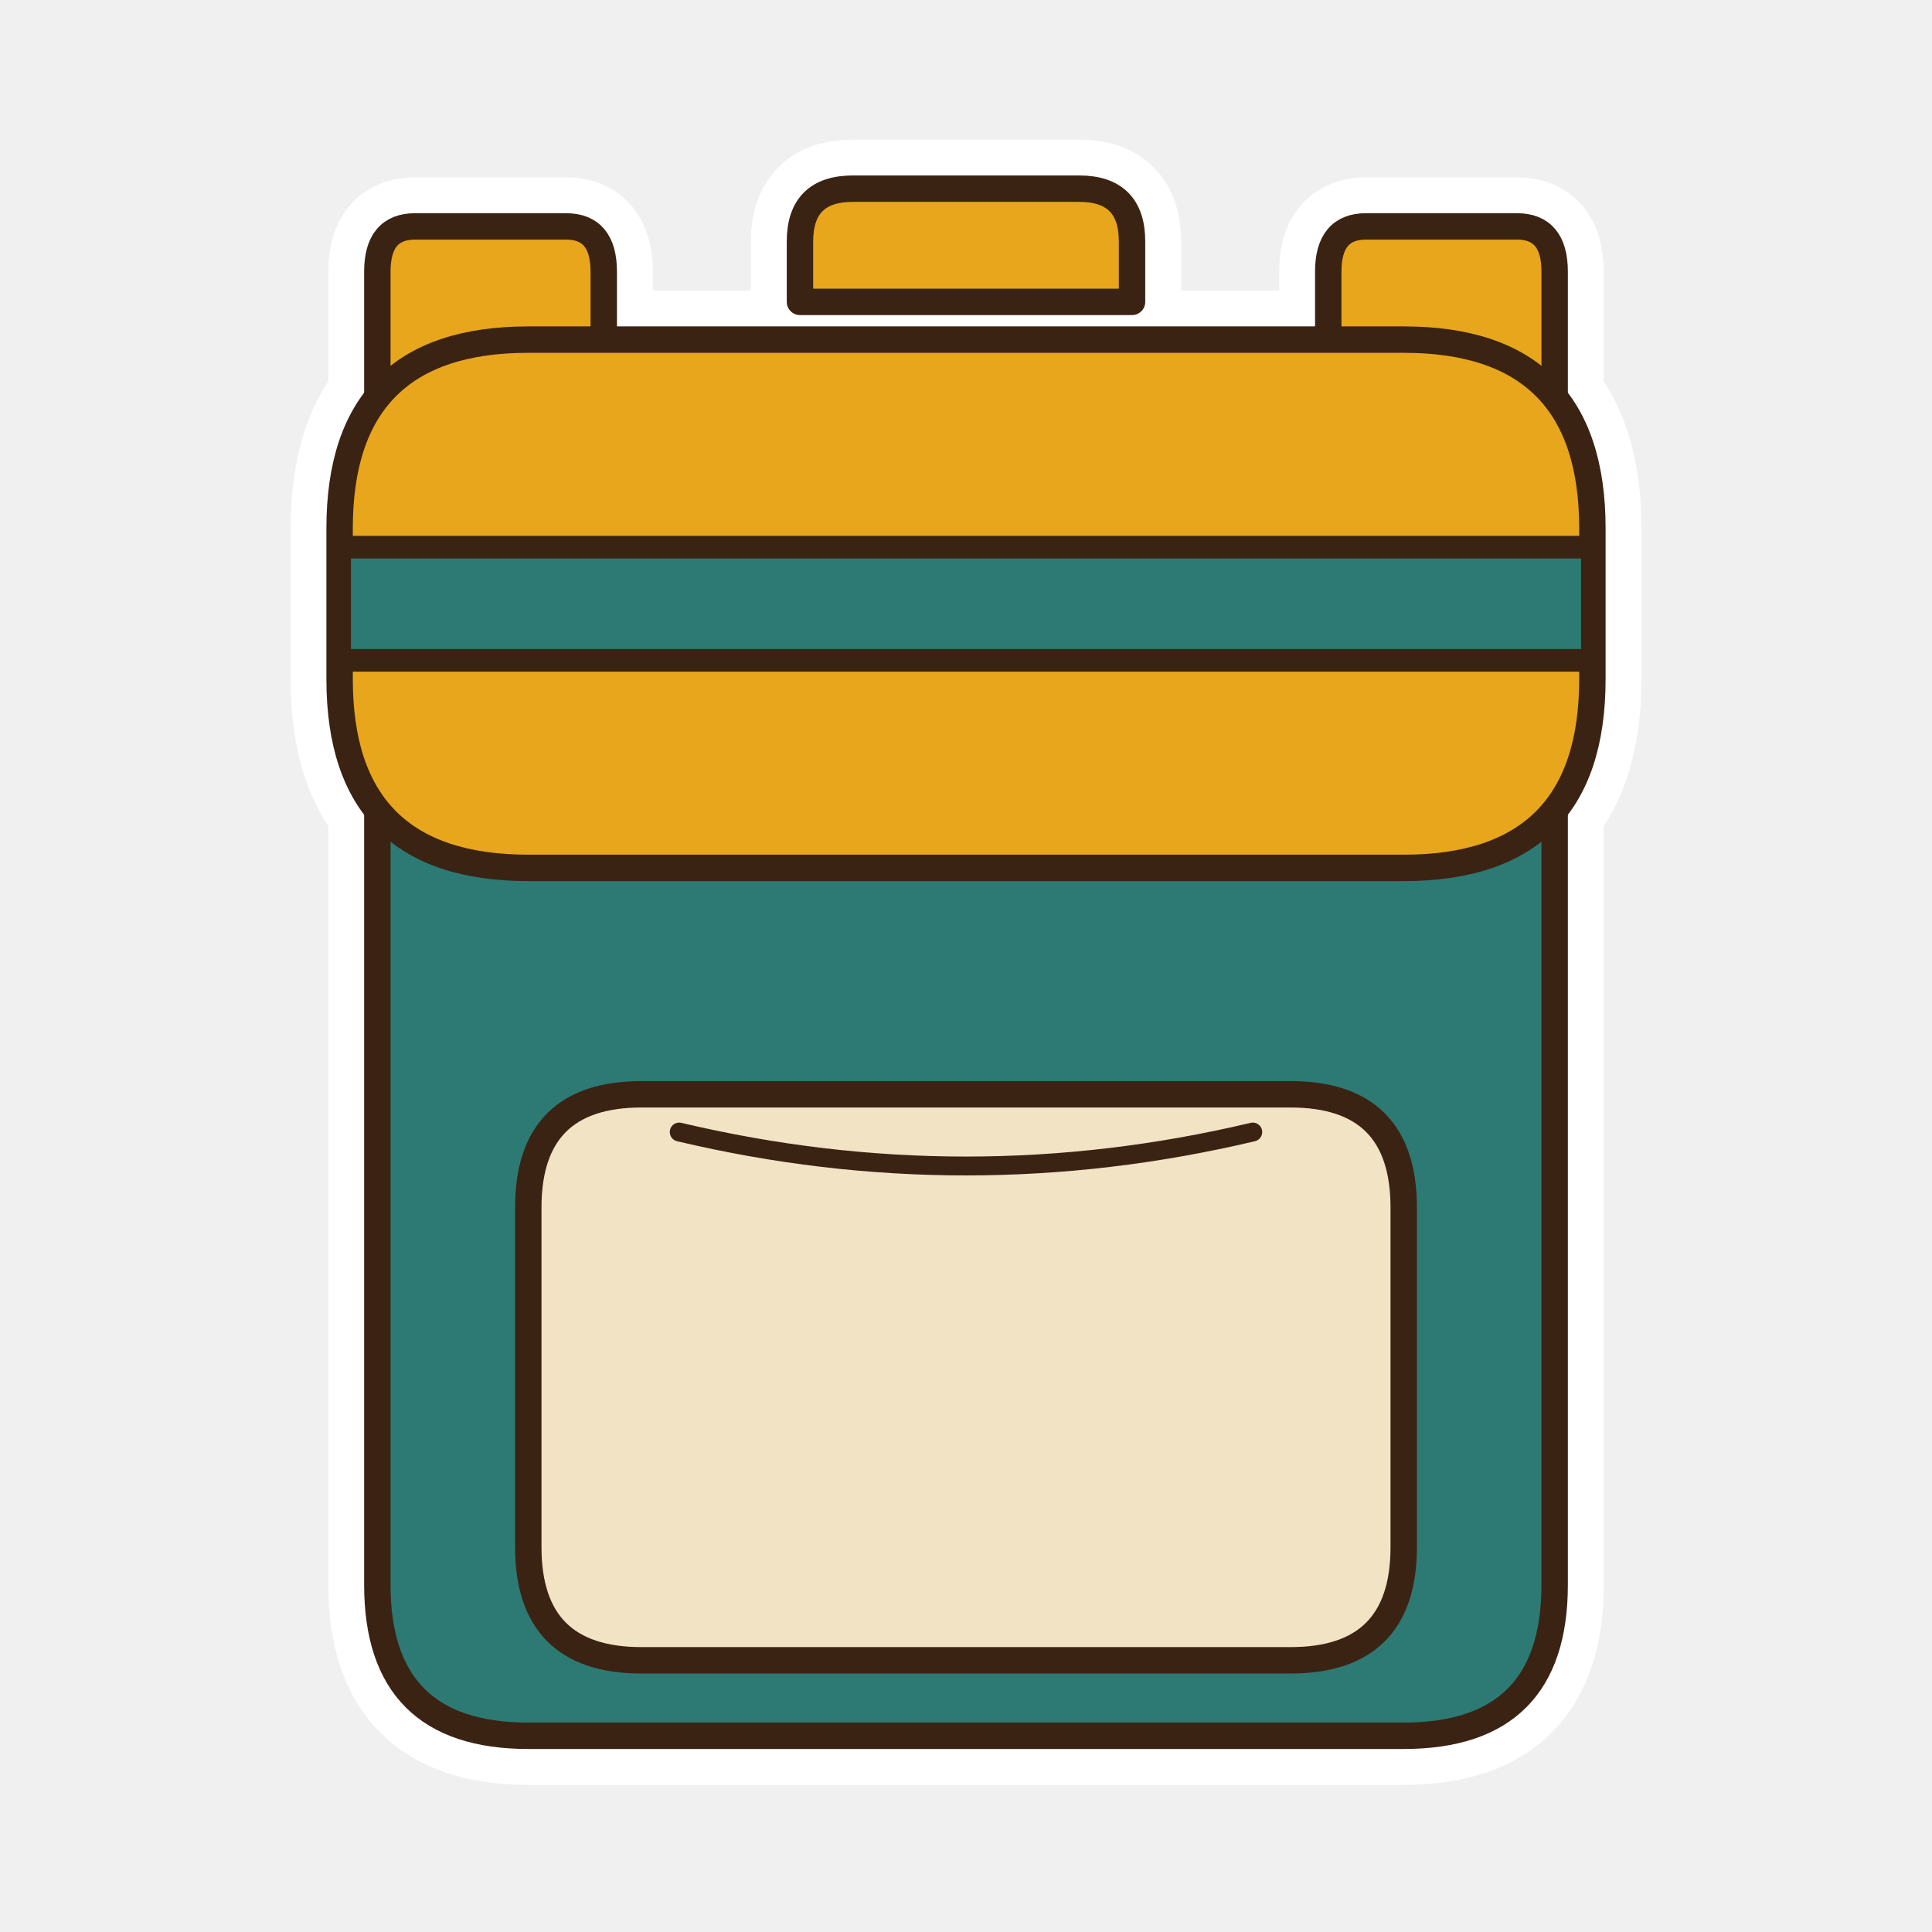
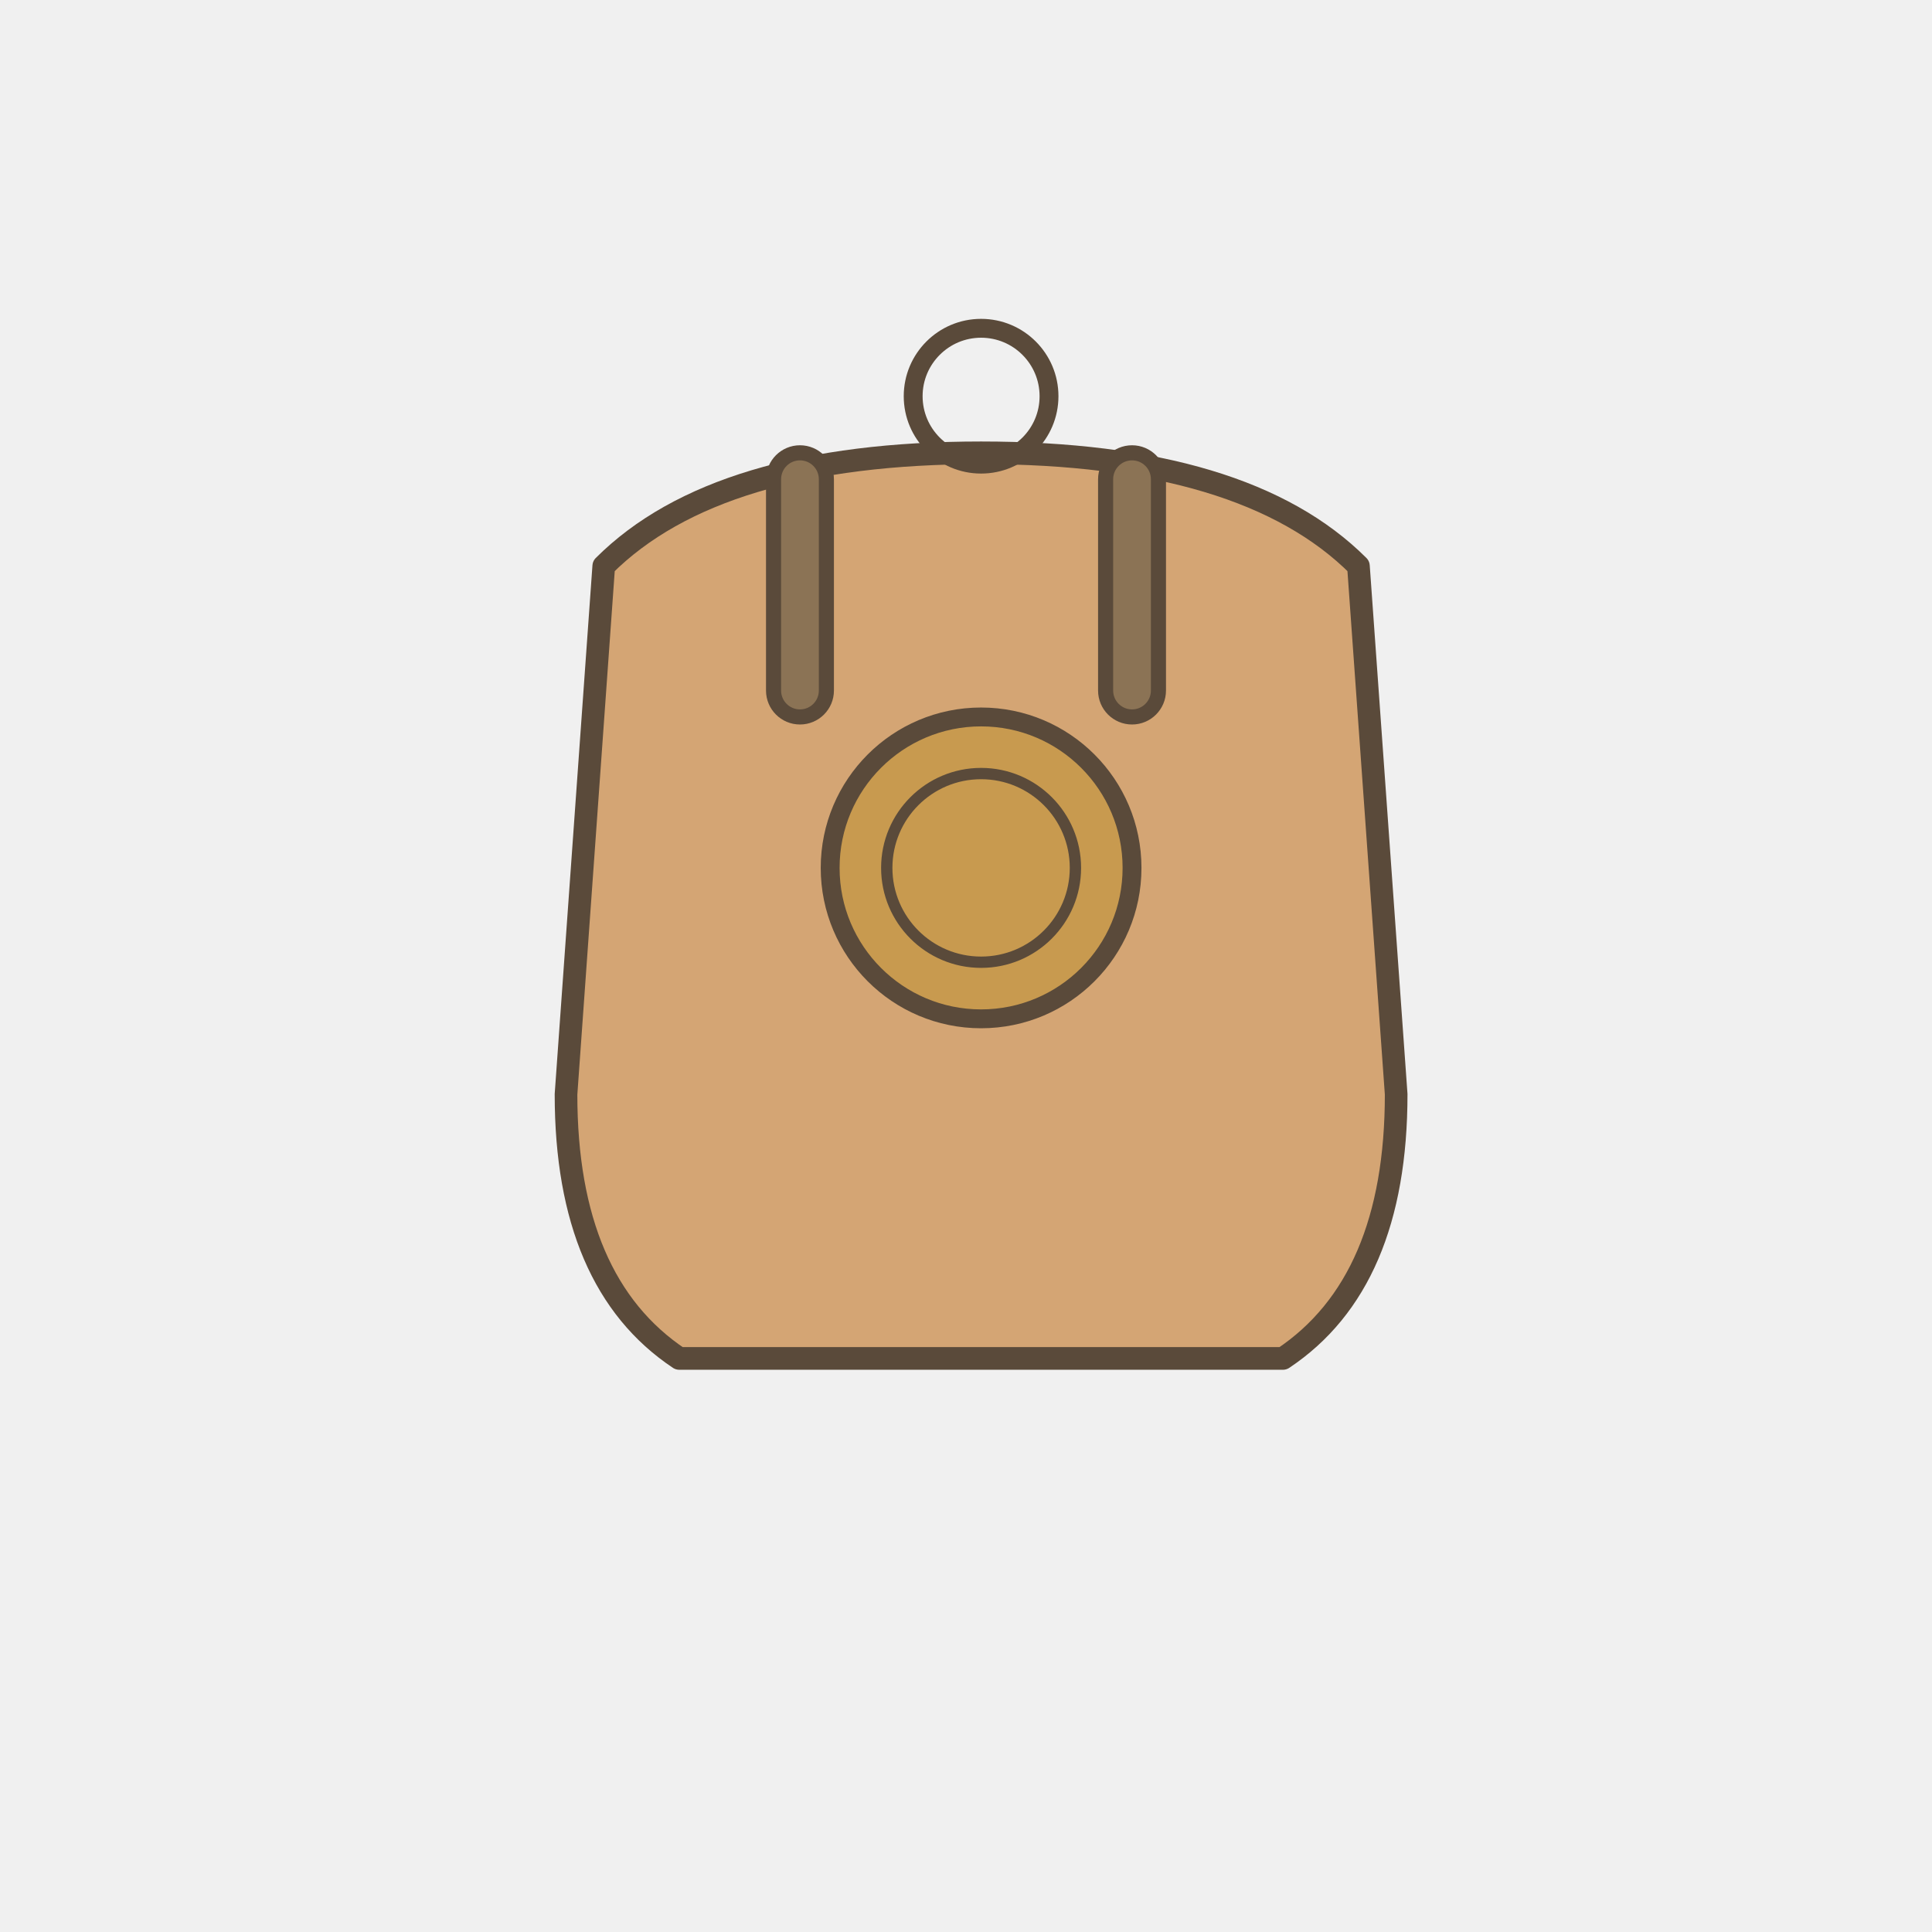
<svg xmlns="http://www.w3.org/2000/svg" width="1024" height="1024" viewBox="0 0 512 512">
-   <g fill="#FFFFFF" stroke="#FFFFFF" stroke-width="26" stroke-linejoin="round" stroke-linecap="round">
-     <path d="M226,50 L286,50 Q300,50 300,64 L300,80 L212,80 L212,64 Q212,50 226,50 Z" />
-     <path d="M110,60 L150,60 Q160,60 160,72 L160,150 L100,150 L100,72 Q100,60 110,60 Z" />
-     <path d="M362,60 L402,60 Q412,60 412,72 L412,150 L352,150 L352,72 Q352,60 362,60 Z" />
-     <path d="M140,90 L372,90 Q422,90 422,140 L422,180 Q422,230 372,230 L140,230 Q90,230 90,180 L90,140 Q90,90 140,90 Z" />
-     <path d="M140,140 L372,140 Q412,140 412,180 L412,420 Q412,460 372,460 L140,460 Q100,460 100,420 L100,180 Q100,140 140,140 Z" />
-     <path d="M170,290 L342,290 Q372,290 372,320 L372,410 Q372,440 342,440 L170,440 Q140,440 140,410 L140,320 Q140,290 170,290 Z" />
-   </g>
-   <path d="M110,60 L150,60 Q160,60 160,72 L160,150 L100,150 L100,72 Q100,60 110,60 Z" fill="#E8A61C" stroke="#3B2314" stroke-width="7" stroke-linejoin="round" />
-   <path d="M362,60 L402,60 Q412,60 412,72 L412,150 L352,150 L352,72 Q352,60 362,60 Z" fill="#E8A61C" stroke="#3B2314" stroke-width="7" stroke-linejoin="round" />
-   <path d="M140,140 L372,140 Q412,140 412,180 L412,420 Q412,460 372,460 L140,460 Q100,460 100,420 L100,180 Q100,140 140,140 Z" fill="#2C7A73" stroke="#3B2314" stroke-width="7" stroke-linejoin="round" />
-   <path d="M170,290 L342,290 Q372,290 372,320 L372,410 Q372,440 342,440 L170,440 Q140,440 140,410 L140,320 Q140,290 170,290 Z" fill="#F2E3C4" stroke="#3B2314" stroke-width="7" stroke-linejoin="round" />
-   <path d="M180,300 Q256,318 332,300" fill="none" stroke="#3B2314" stroke-width="5" stroke-linecap="round" />
-   <path d="M140,90 L372,90 Q422,90 422,140 L422,180 Q422,230 372,230 L140,230 Q90,230 90,180 L90,140 Q90,90 140,90 Z" fill="#E8A61C" stroke="#3B2314" stroke-width="7" stroke-linejoin="round" />
-   <rect x="90" y="145" width="332" height="30" fill="#2C7A73" stroke="#3B2314" stroke-width="6" />
-   <path d="M226,50 L286,50 Q300,50 300,64 L300,80 L212,80 L212,64 Q212,50 226,50 Z" fill="#E8A61C" stroke="#3B2314" stroke-width="7" stroke-linejoin="round" />
+   <path d="M 160 150 Q 190 120 260 120 Q 330 120 360 150 L 370 290 Q 370 340 340 360 L 180 360 Q 150 340 150 290 Z" fill="#D4A574" stroke="#5A4A3A" stroke-width="6" stroke-linejoin="round" />
+   <circle cx="260" cy="230" r="40" fill="#C89A4F" stroke="#5A4A3A" stroke-width="5" />
+   <circle cx="260" cy="230" r="25" fill="none" stroke="#5A4A3A" stroke-width="3" />
+   <rect x="205" y="120" width="14" height="70" fill="#8B7355" stroke="#5A4A3A" stroke-width="4" rx="7" />
+   <rect x="293" y="120" width="14" height="70" fill="#8B7355" stroke="#5A4A3A" stroke-width="4" rx="7" />
+   <circle cx="260" cy="105" r="18" fill="none" stroke="#5A4A3A" stroke-width="5" />
</svg>
